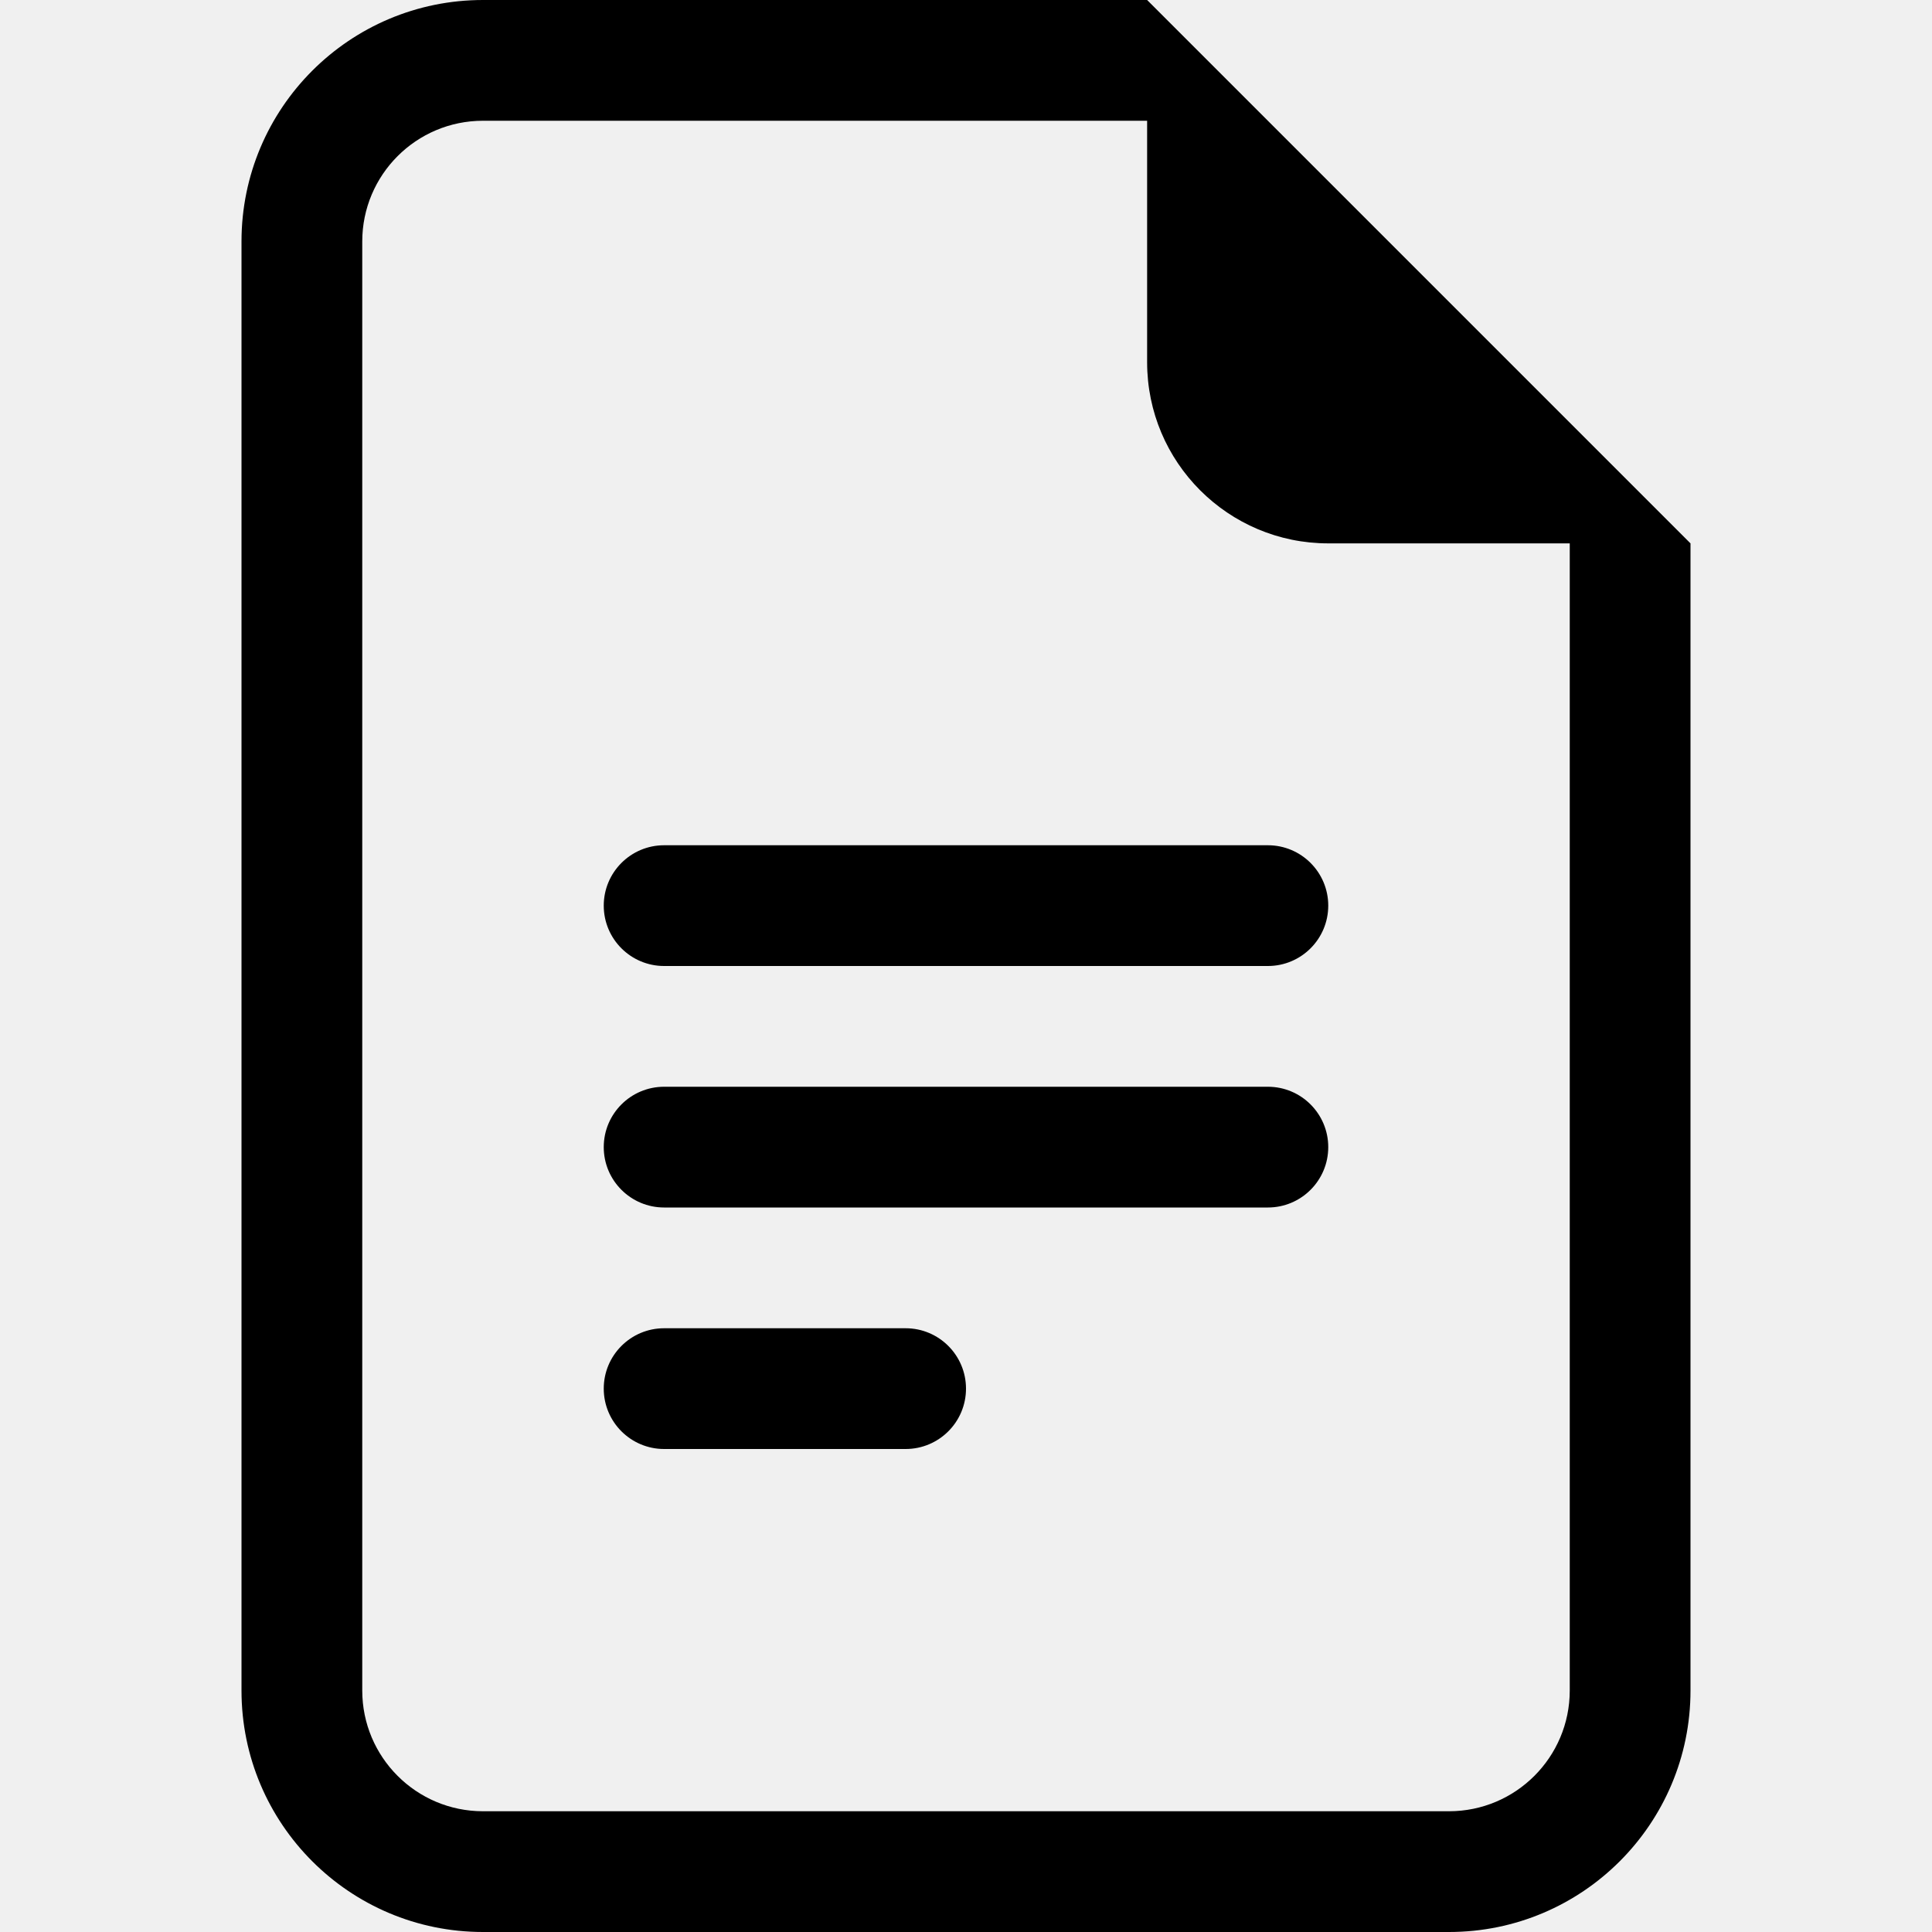
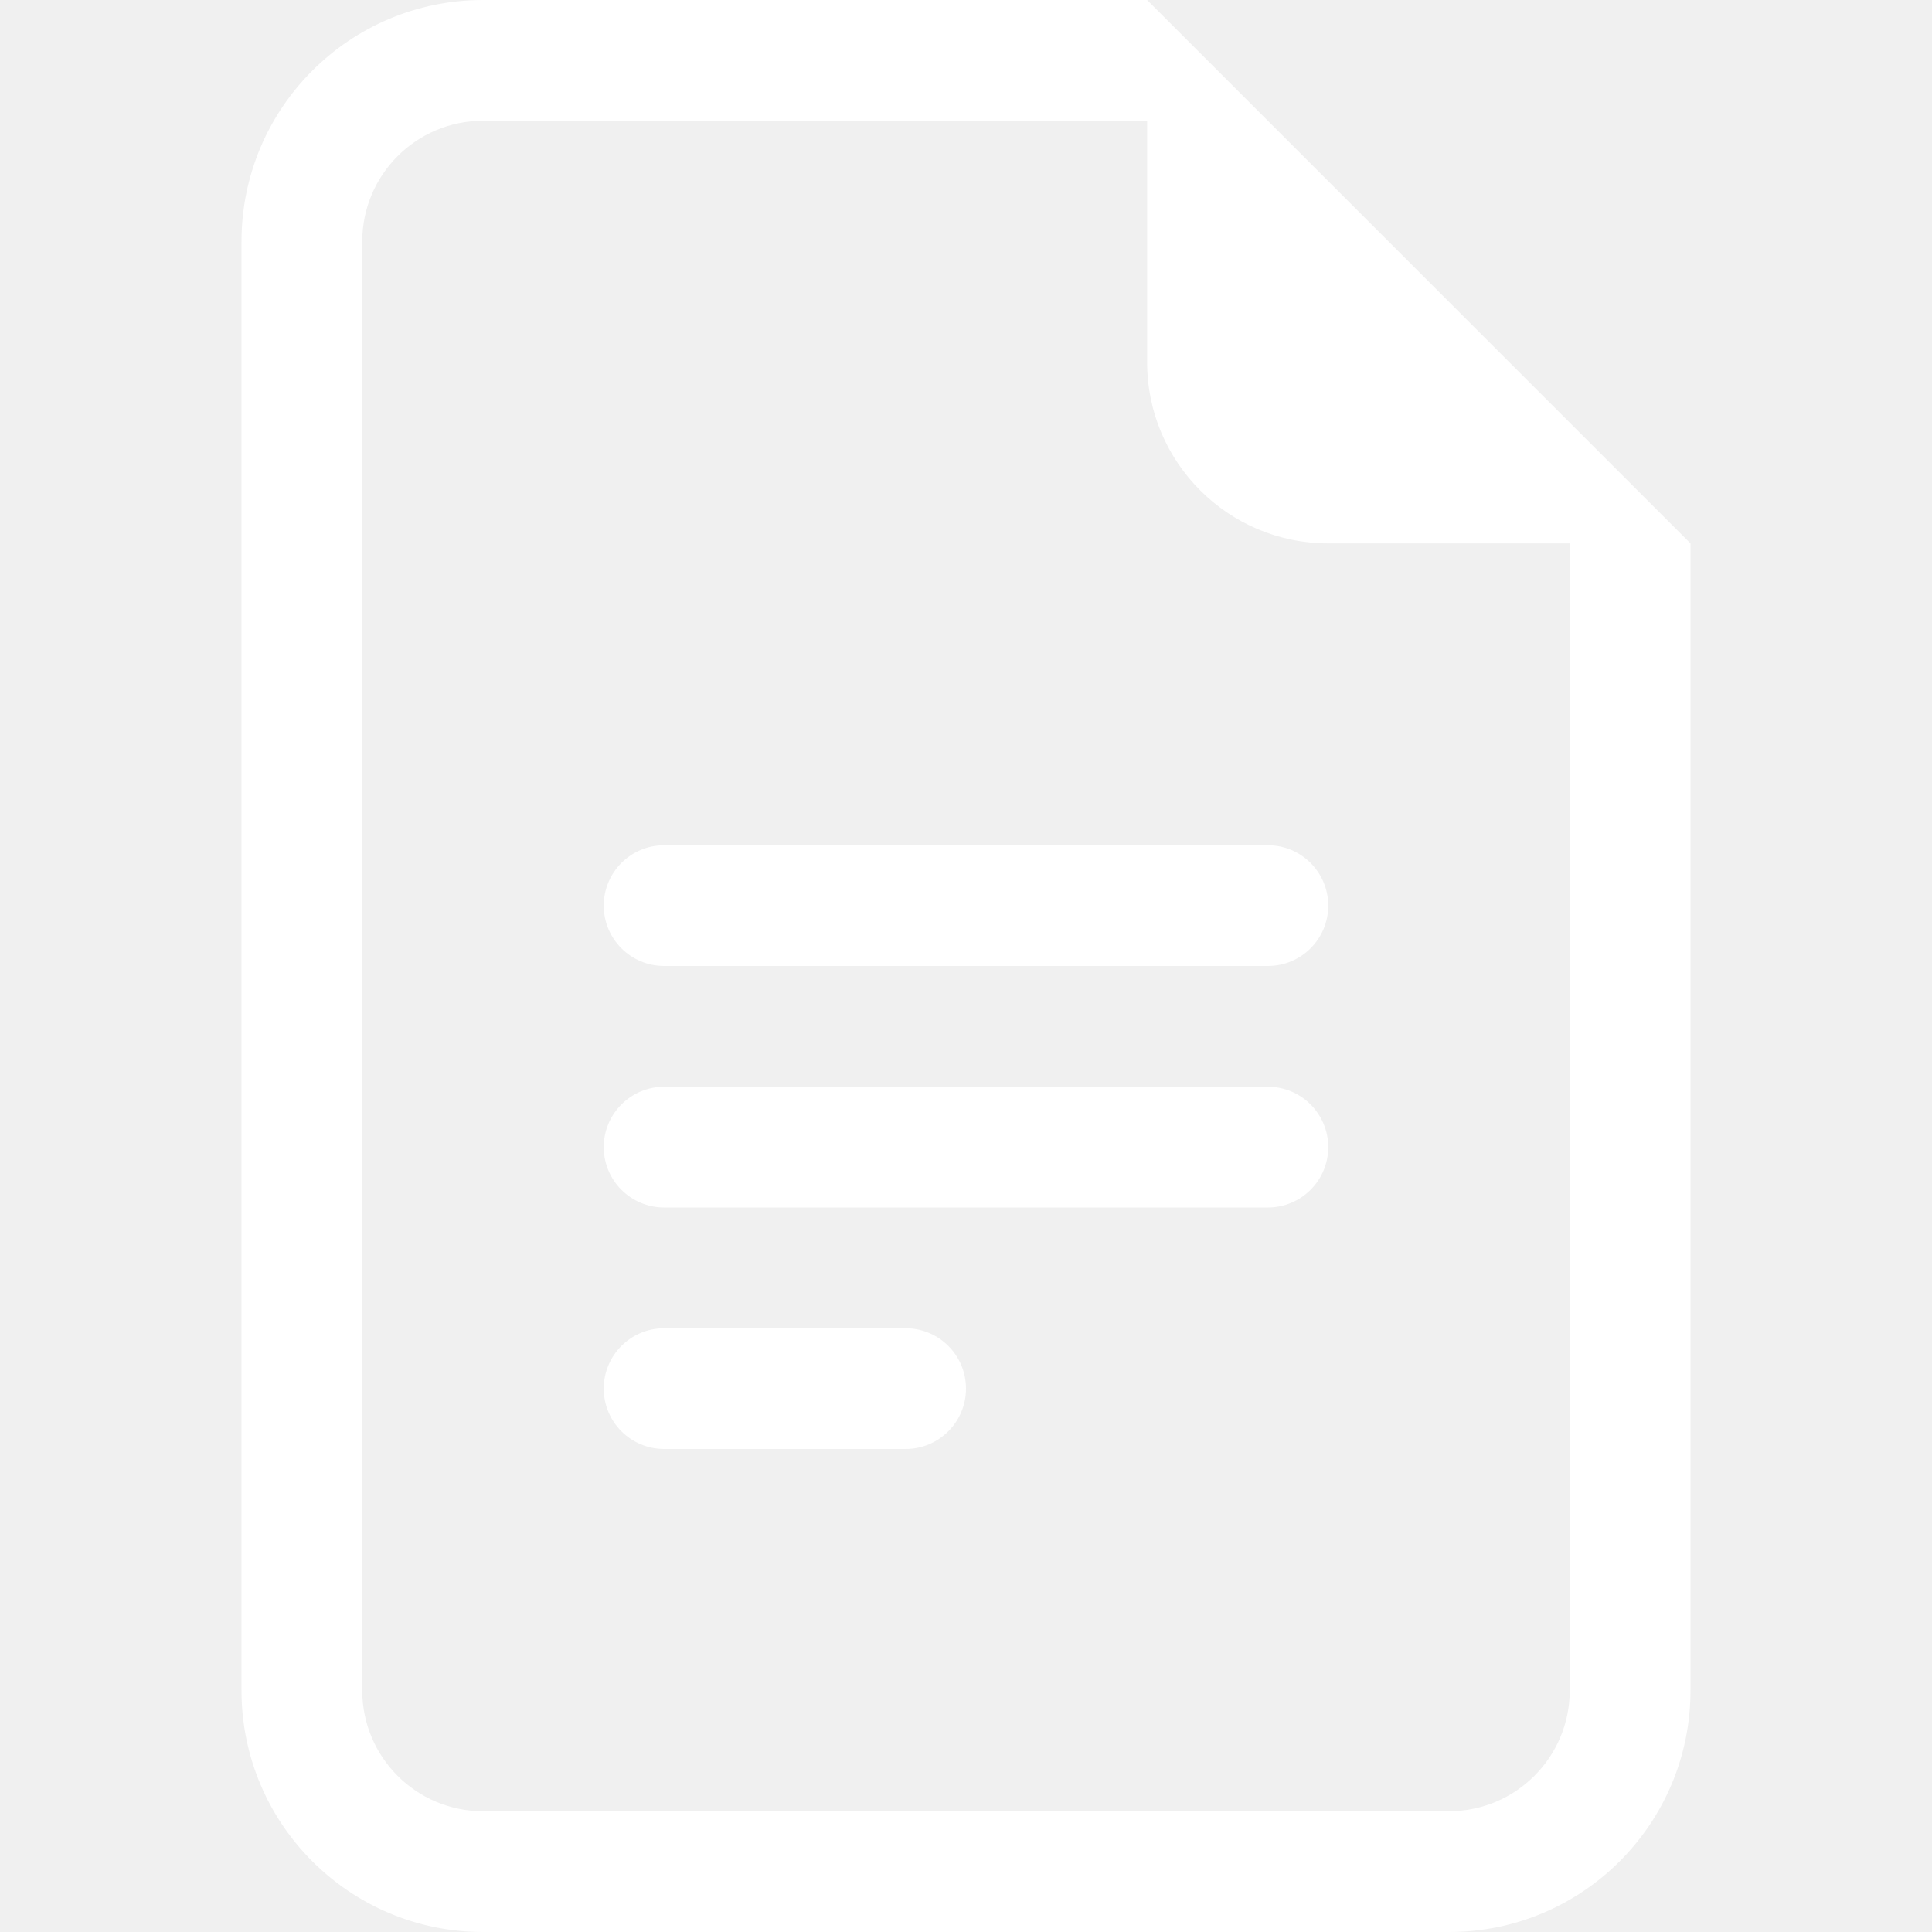
- <svg xmlns="http://www.w3.org/2000/svg" width="16" height="16" fill="currentColor" class="bi bi-file-earmark-text" viewBox="0 0 16 16">
-   <path d="M5.5 7a.5.5 0 0 0 0 1h5a.5.5 0 0 0 0-1h-5zM5 9.5a.5.5 0 0 1 .5-.5h5a.5.5 0 0 1 0 1h-5a.5.5 0 0 1-.5-.5zm0 2a.5.5 0 0 1 .5-.5h2a.5.5 0 0 1 0 1h-2a.5.5 0 0 1-.5-.5z" />
-   <path d="M9.5 0H4a2 2 0 0 0-2 2v12a2 2 0 0 0 2 2h8a2 2 0 0 0 2-2V4.5L9.5 0zm0 1v2A1.5 1.5 0 0 0 11 4.5h2V14a1 1 0 0 1-1 1H4a1 1 0 0 1-1-1V2a1 1 0 0 1 1-1h5.5z" />
+ <svg xmlns="http://www.w3.org/2000/svg" width="16" height="16" fill="currentColor" class="bi bi-file-earmark-text text-white" viewBox="0 0 16 16">
+   <path fill="white" d="M5.5 7a.5.5 0 0 0 0 1h5a.5.5 0 0 0 0-1h-5zM5 9.5a.5.5 0 0 1 .5-.5h5a.5.5 0 0 1 0 1h-5a.5.5 0 0 1-.5-.5zm0 2a.5.5 0 0 1 .5-.5h2a.5.5 0 0 1 0 1h-2a.5.5 0 0 1-.5-.5z" />
+   <path fill="white" d="M9.5 0H4a2 2 0 0 0-2 2v12a2 2 0 0 0 2 2h8a2 2 0 0 0 2-2V4.5L9.5 0zm0 1v2A1.5 1.5 0 0 0 11 4.5h2V14a1 1 0 0 1-1 1H4a1 1 0 0 1-1-1V2a1 1 0 0 1 1-1h5.5z" />
</svg>
